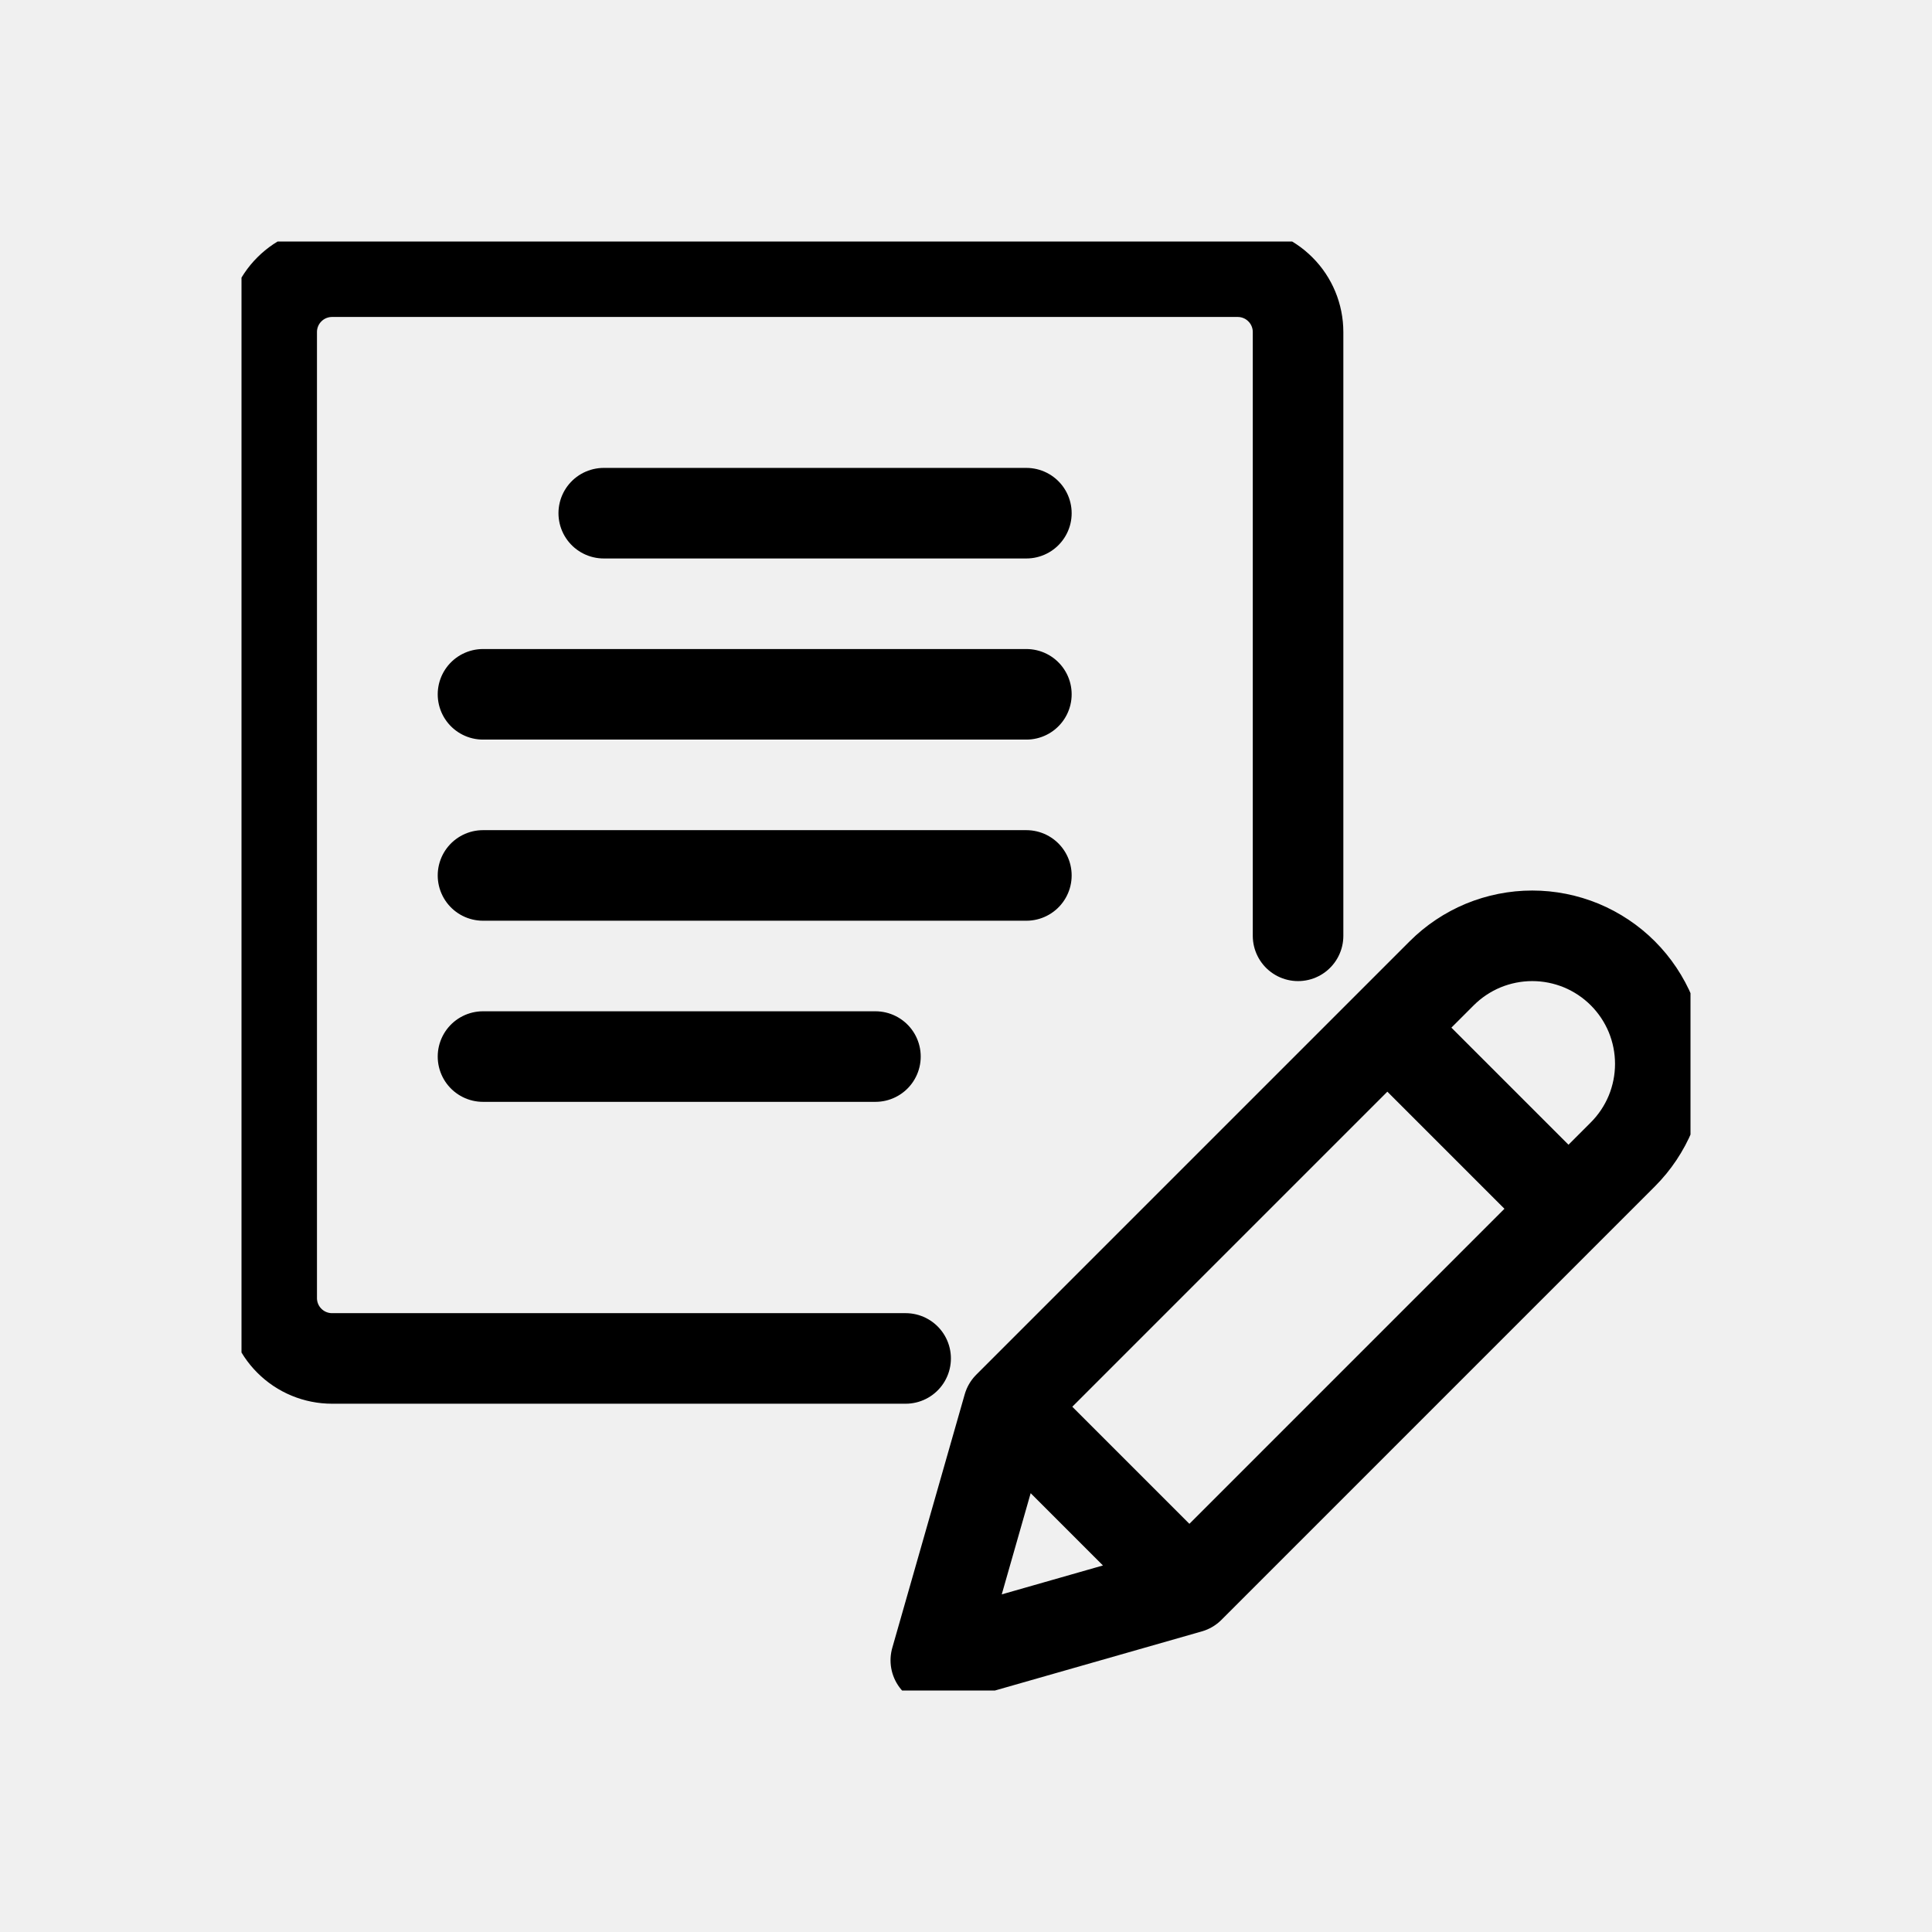
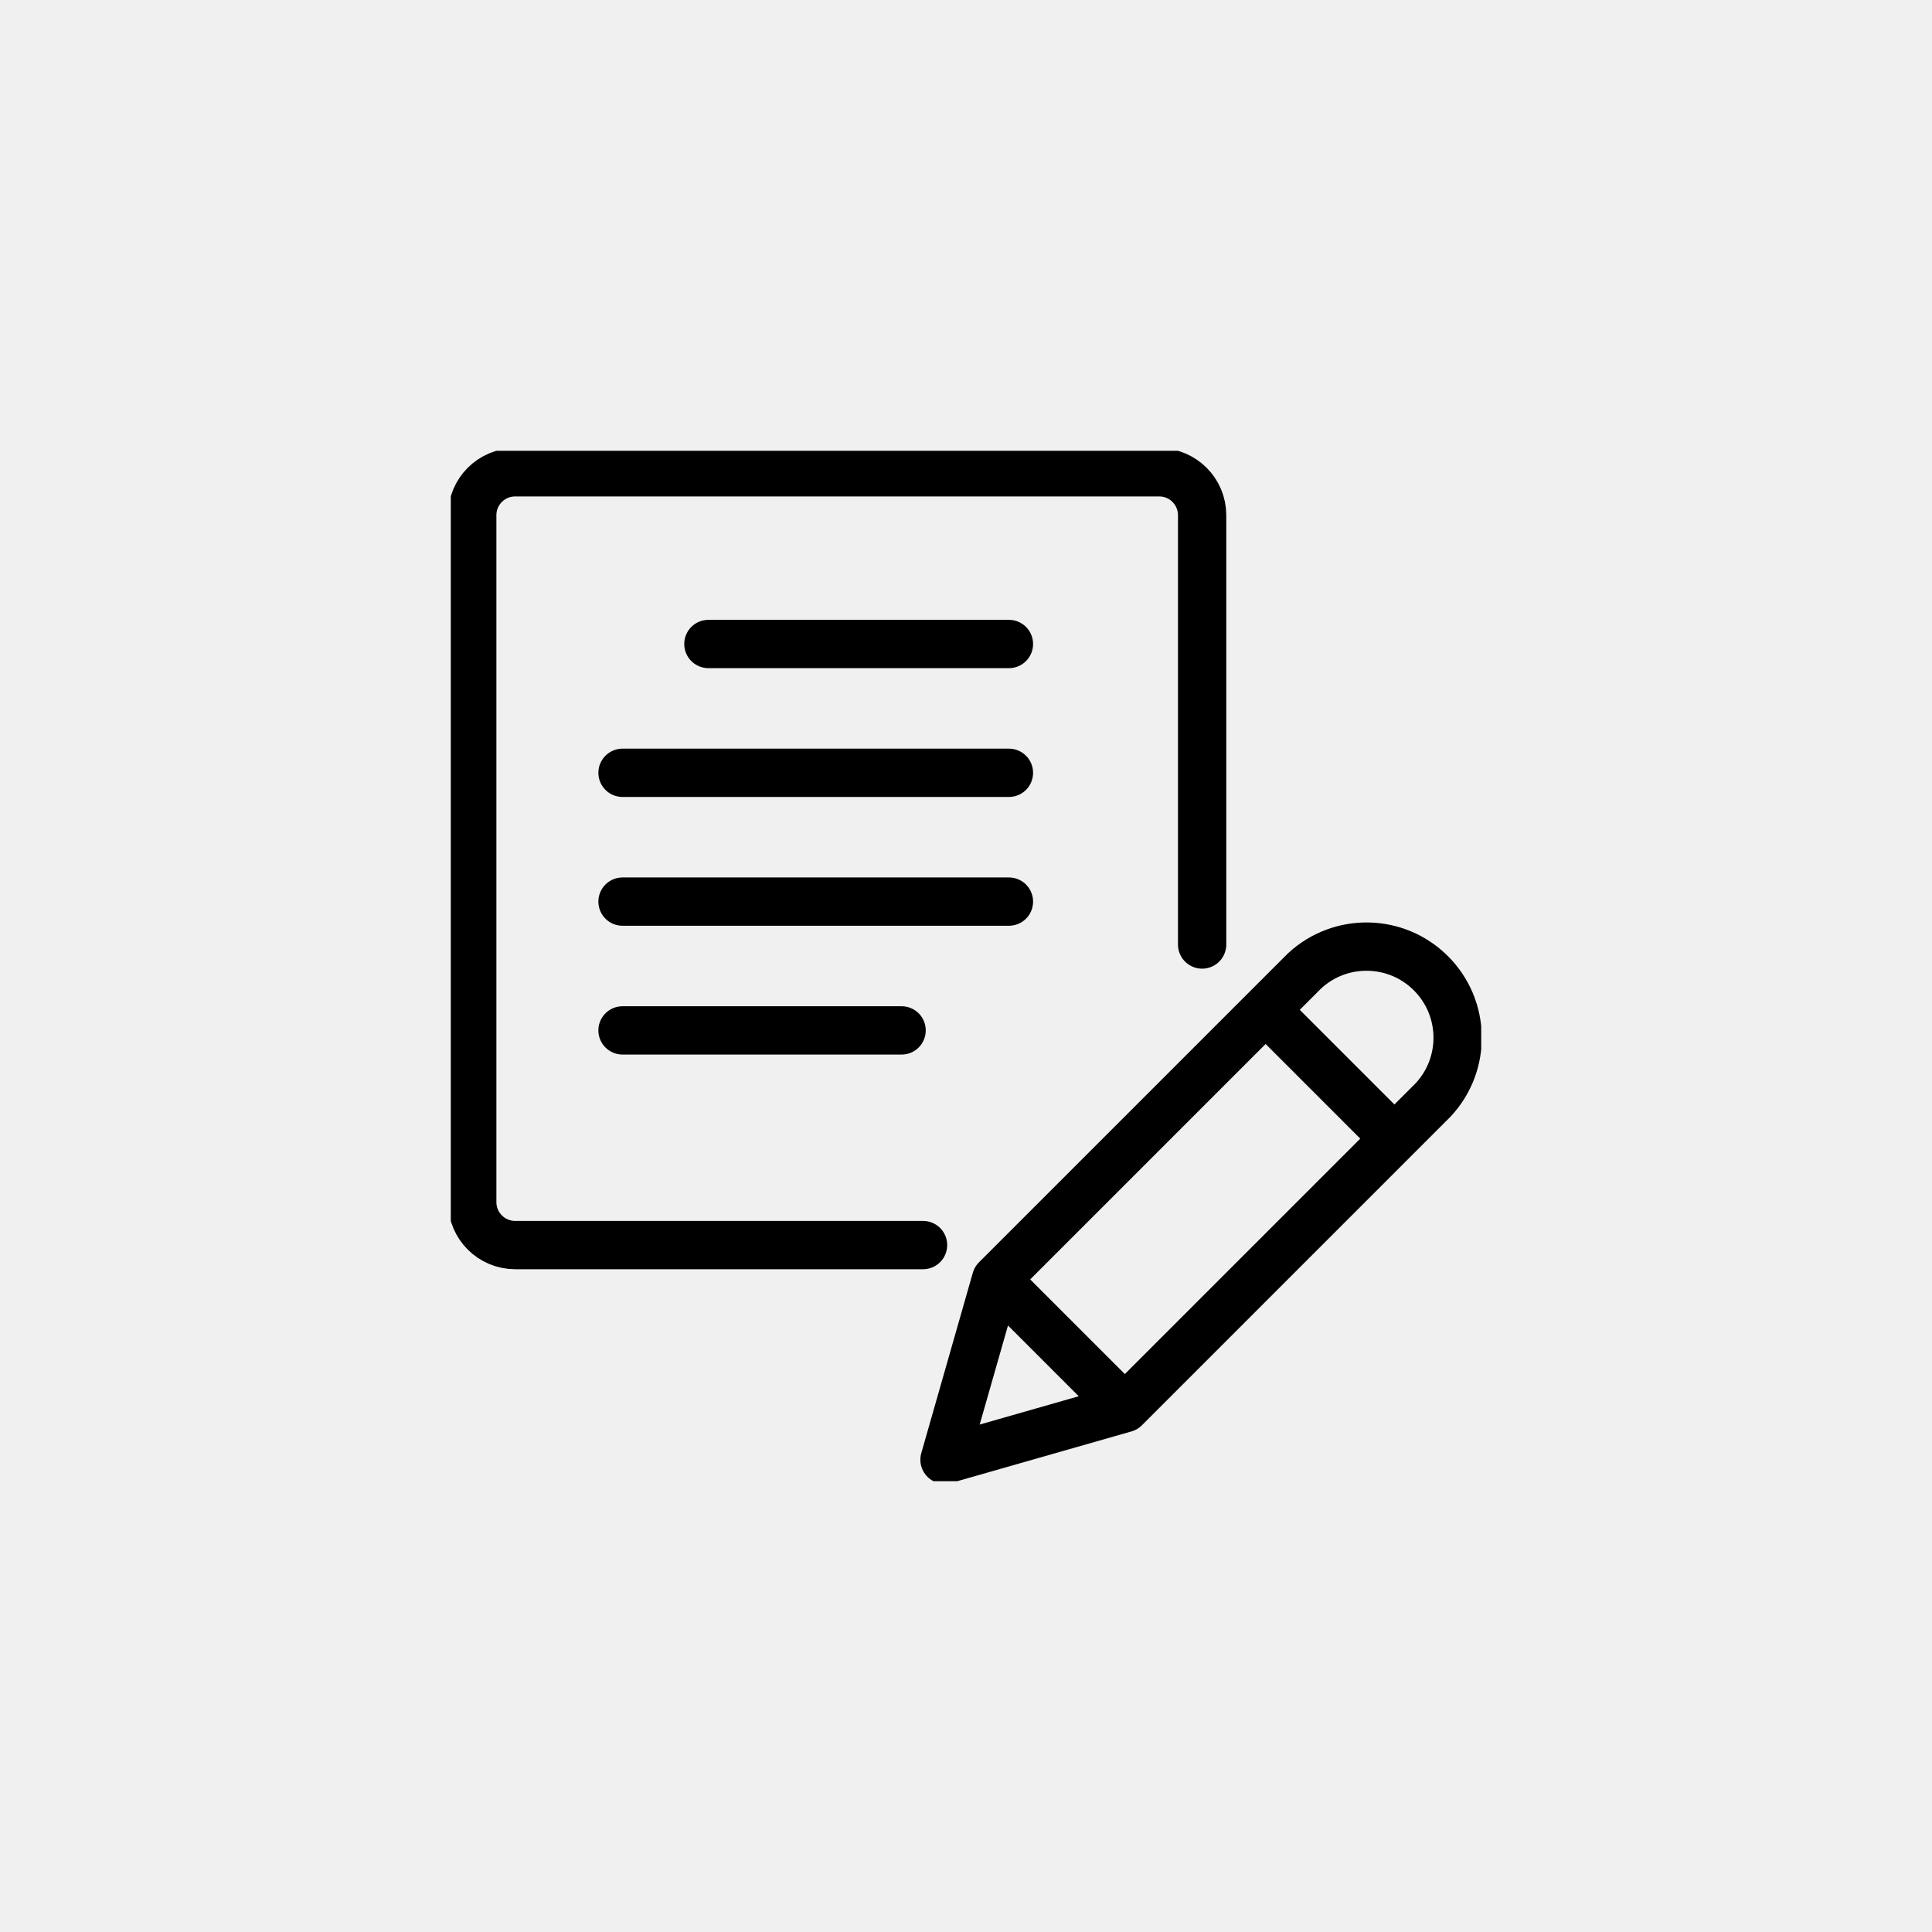
- <svg xmlns="http://www.w3.org/2000/svg" width="32" height="32" viewBox="0 0 32 32" fill="none">
-   <g clip-path="url(#clip0_771_15546)">
-     <path d="M15 22.5H5.5C5.235 22.5 4.98 22.395 4.793 22.207C4.605 22.02 4.5 21.765 4.5 21.5V5.5C4.5 5.235 4.605 4.98 4.793 4.793C4.98 4.605 5.235 4.5 5.5 4.5H20.5C20.765 4.5 21.02 4.605 21.207 4.793C21.395 4.98 21.5 5.235 21.5 5.5V15.5M19.7 26.3L15.5 27.5L16.7 23.3M19.7 26.3L26.879 19.121C27.076 18.924 27.232 18.69 27.339 18.433C27.445 18.175 27.5 17.9 27.5 17.621C27.5 17.342 27.445 17.067 27.339 16.809C27.232 16.552 27.076 16.318 26.879 16.121C26.682 15.924 26.448 15.768 26.191 15.661C25.933 15.555 25.658 15.5 25.379 15.5C25.1 15.5 24.825 15.555 24.567 15.661C24.31 15.768 24.076 15.924 23.879 16.121L16.7 23.3M19.7 26.3L16.7 23.3M22.979 17.021L25.979 20.021M10 8.5H17M8 11.5H17M8 14.5H17M8 17.5H14.5" stroke="currentColor" stroke-width="1.5" stroke-linecap="round" stroke-linejoin="round" />
+ <svg xmlns="http://www.w3.org/2000/svg" fill="none" viewBox="0 0 60 60">
+   <g clip-path="url(#a)">
+     <path stroke="currentColor" stroke-linecap="round" stroke-linejoin="round" stroke-width="1.5" d="M28.666 38.667H16a1.334 1.334 0 0 1-1.334-1.334V16A1.333 1.333 0 0 1 16 14.667h20A1.333 1.333 0 0 1 37.333 16v13.333m-2.4 14.4-5.6 1.6 1.6-5.6m4 4 9.572-9.572a2.83 2.83 0 0 0-4-4l-9.572 9.572m4 4-4-4m8.372-8.372 4 4M22 20h9.333m-12 4h12m-12 4h12m-12 4H28" />
  </g>
  <defs>
-     <clipPath id="clip0_771_15546">
-       <rect width="24" height="24" fill="white" transform="translate(4 4)" />
+     <clipPath id="a">
+       <path fill="#fff" d="M14 14h32v32H14z" />
    </clipPath>
  </defs>
</svg>
